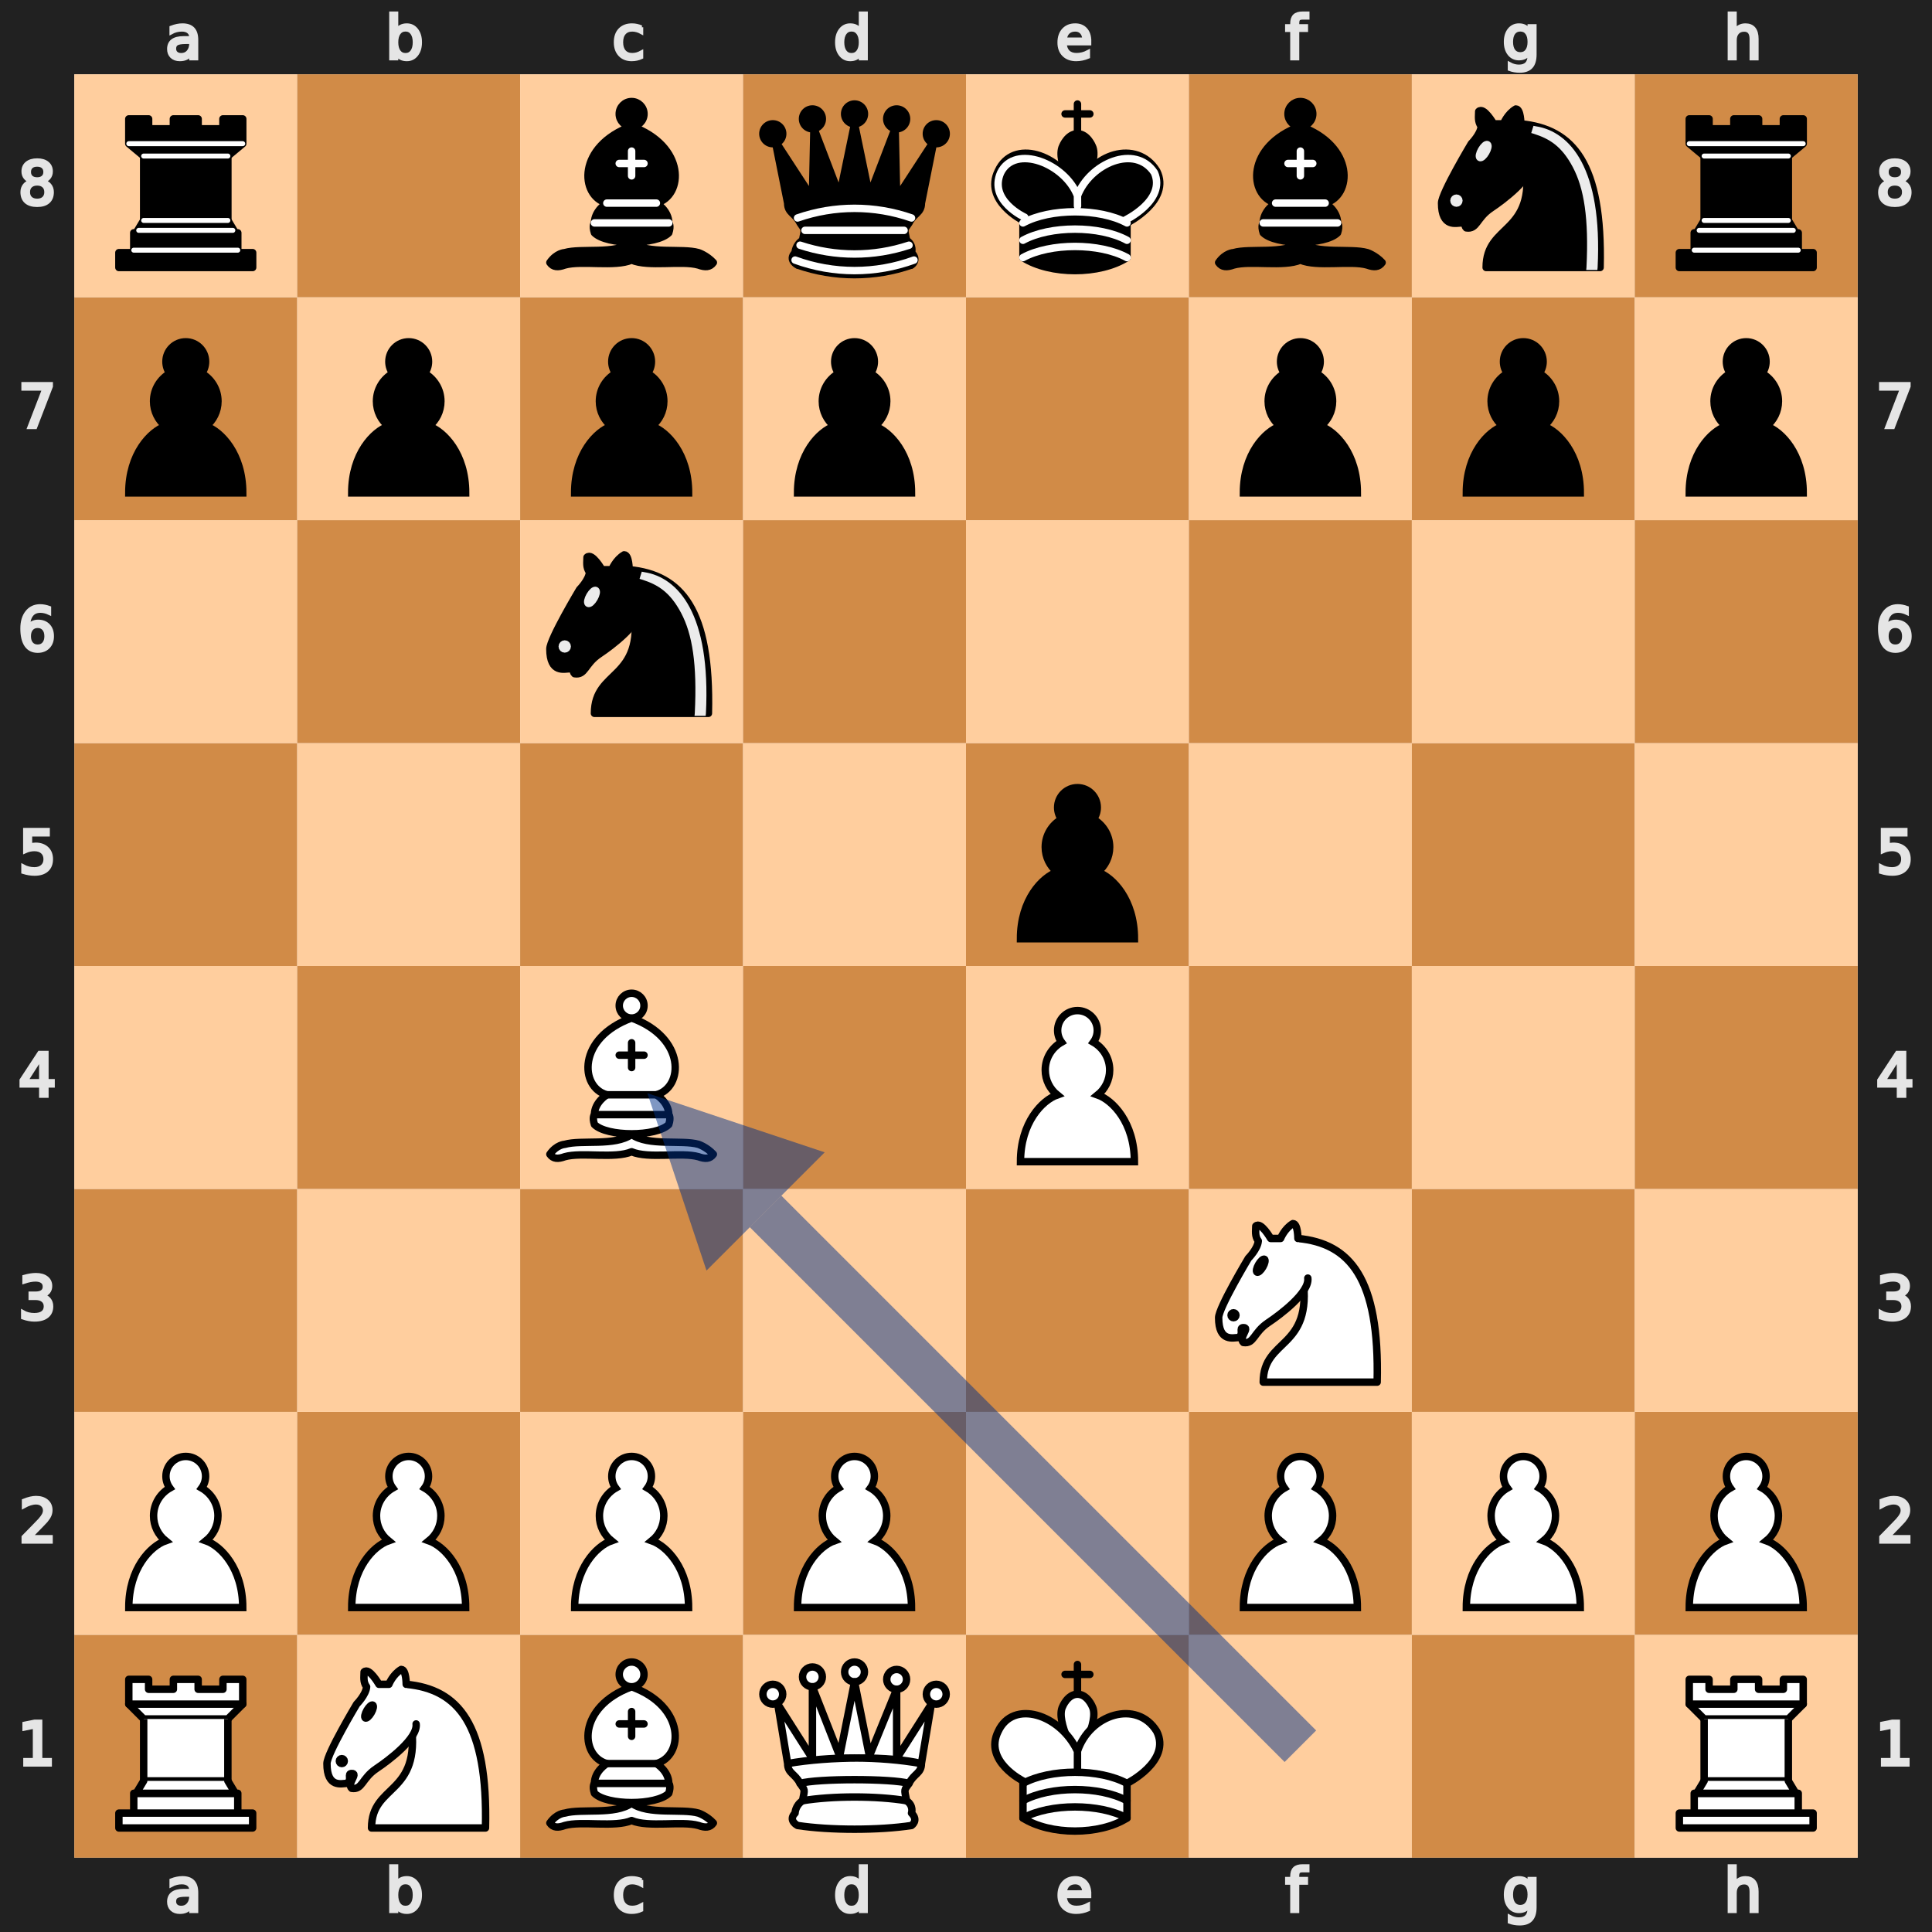
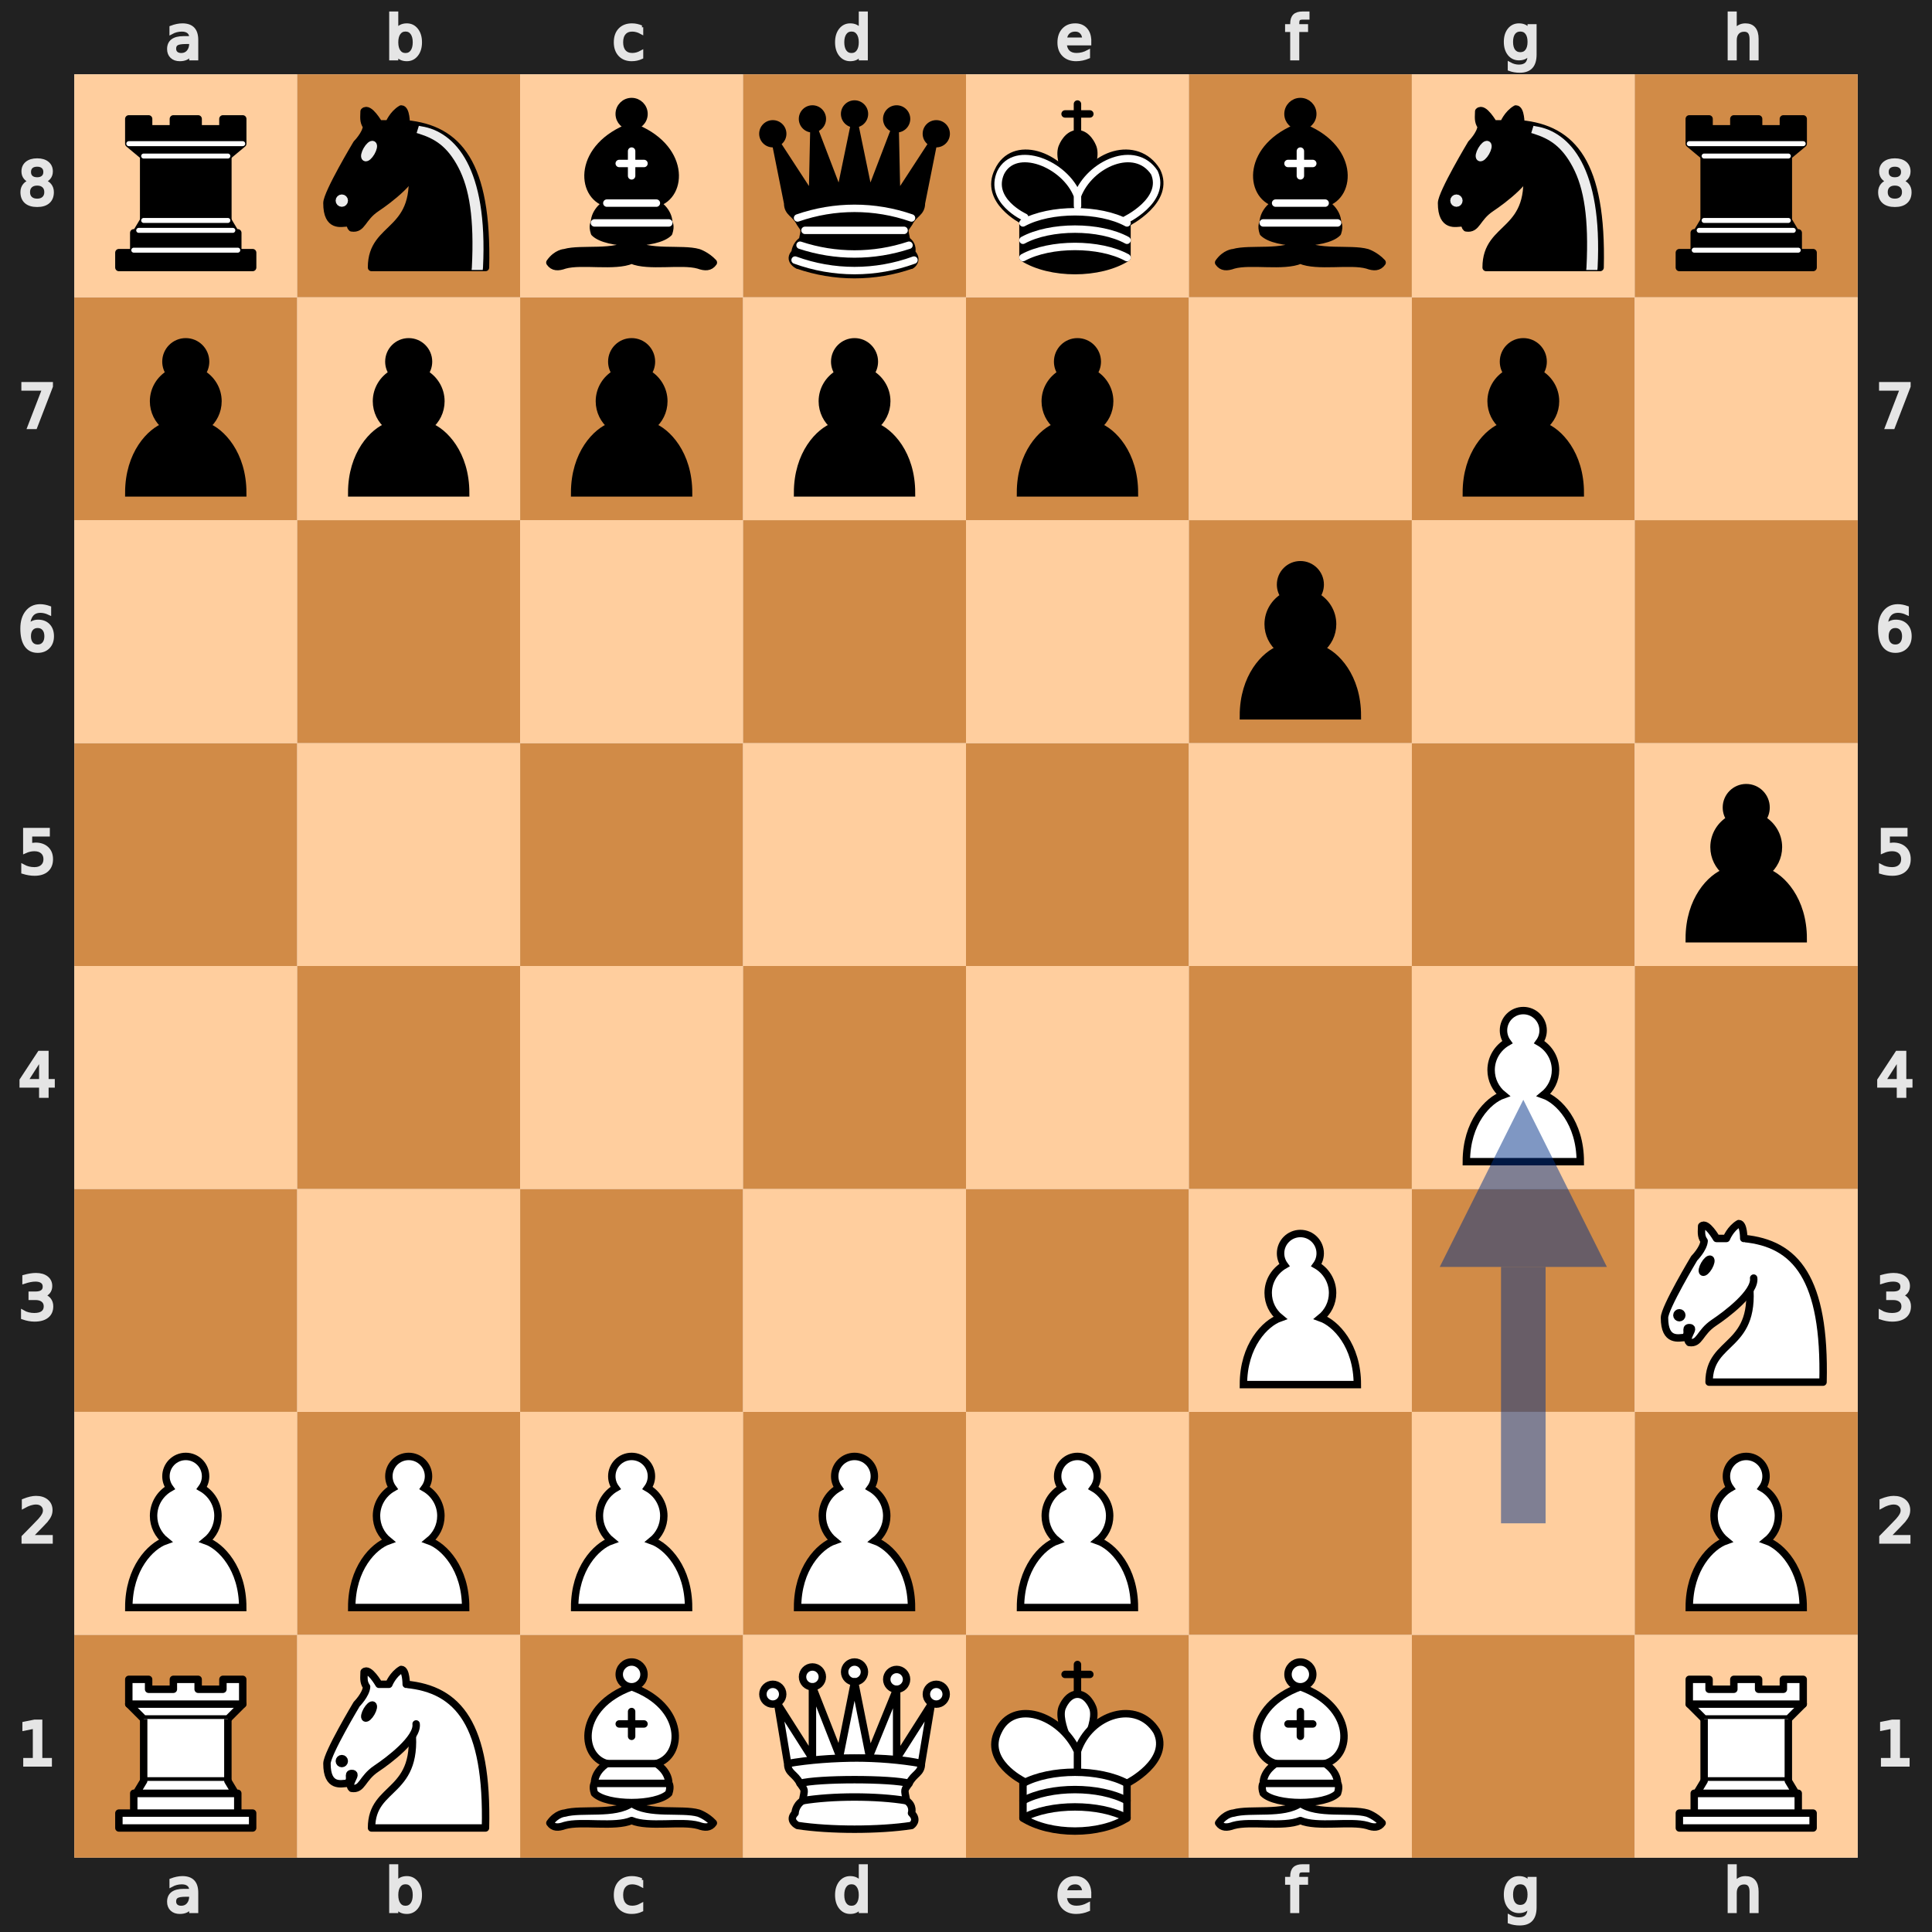
<svg xmlns="http://www.w3.org/2000/svg" xmlns:xlink="http://www.w3.org/1999/xlink" viewBox="0 0 390 390" width="400" height="400">
  <defs>
    <g id="white-pawn" class="white pawn">
      <path d="M22.5 9c-2.21 0-4 1.79-4 4 0 .89.29 1.71.78 2.38C17.33 16.5 16 18.59 16 21c0 2.03.94 3.84 2.41 5.03-3 1.06-7.41 5.55-7.41 13.47h23c0-7.92-4.41-12.41-7.41-13.47 1.47-1.19 2.41-3 2.41-5.03 0-2.41-1.33-4.5-3.28-5.62.49-.67.78-1.49.78-2.38 0-2.21-1.79-4-4-4z" fill="#fff" stroke="#000" stroke-width="1.5" stroke-linecap="round" />
    </g>
    <g id="white-knight" class="white knight" fill="none" fill-rule="evenodd" stroke="#000" stroke-width="1.5" stroke-linecap="round" stroke-linejoin="round">
      <path d="M 22,10 C 32.5,11 38.5,18 38,39 L 15,39 C 15,30 25,32.5 23,18" style="fill:#ffffff; stroke:#000000;" />
      <path d="M 24,18 C 24.38,20.91 18.45,25.37 16,27 C 13,29 13.18,31.34 11,31 C 9.958,30.06 12.41,27.96 11,28 C 10,28 11.19,29.23 10,30 C 9,30 5.997,31 6,26 C 6,24 12,14 12,14 C 12,14 13.89,12.1 14,10.5 C 13.27,9.506 13.5,8.5 13.5,7.5 C 14.5,6.5 16.5,10 16.5,10 L 18.5,10 C 18.5,10 19.28,8.008 21,7 C 22,7 22,10 22,10" style="fill:#ffffff; stroke:#000000;" />
      <path d="M 9.5 25.5 A 0.5 0.5 0 1 1 8.5,25.5 A 0.5 0.5 0 1 1 9.5 25.5 z" style="fill:#000000; stroke:#000000;" />
      <path d="M 15 15.5 A 0.5 1.5 0 1 1 14,15.5 A 0.5 1.5 0 1 1 15 15.5 z" transform="matrix(0.866,0.5,-0.5,0.866,9.693,-5.173)" style="fill:#000000; stroke:#000000;" />
    </g>
    <g id="white-bishop" class="white bishop" fill="none" fill-rule="evenodd" stroke="#000" stroke-width="1.5" stroke-linecap="round" stroke-linejoin="round">
      <g fill="#fff" stroke-linecap="butt">
        <path d="M9 36c3.39-.97 10.11.43 13.5-2 3.39 2.43 10.11 1.03 13.5 2 0 0 1.65.54 3 2-.68.97-1.65.99-3 .5-3.39-.97-10.11.46-13.5-1-3.39 1.46-10.11.03-13.5 1-1.354.49-2.323.47-3-.5 1.354-1.94 3-2 3-2zM15 32c2.5 2.5 12.5 2.5 15 0 .5-1.5 0-2 0-2 0-2.5-2.5-4-2.5-4 5.5-1.5 6-11.5-5-15.5-11 4-10.5 14-5 15.5 0 0-2.5 1.5-2.5 4 0 0-.5.5 0 2zM25 8a2.5 2.5 0 1 1-5 0 2.5 2.5 0 1 1 5 0z" />
      </g>
      <path d="M17.5 26h10M15 30h15m-7.5-14.5v5M20 18h5" stroke-linejoin="miter" />
    </g>
    <g id="white-rook" class="white rook" fill="#fff" fill-rule="evenodd" stroke="#000" stroke-width="1.5" stroke-linecap="round" stroke-linejoin="round">
      <path d="M9 39h27v-3H9v3zM12 36v-4h21v4H12zM11 14V9h4v2h5V9h5v2h5V9h4v5" stroke-linecap="butt" />
      <path d="M34 14l-3 3H14l-3-3" />
      <path d="M31 17v12.5H14V17" stroke-linecap="butt" stroke-linejoin="miter" />
      <path d="M31 29.5l1.5 2.5h-20l1.5-2.5" />
      <path d="M11 14h23" fill="none" stroke-linejoin="miter" />
    </g>
    <g id="white-queen" class="white queen" fill="#fff" fill-rule="evenodd" stroke="#000" stroke-width="1.5" stroke-linecap="round" stroke-linejoin="round">
      <path d="M8 12a2 2 0 1 1-4 0 2 2 0 1 1 4 0zM24.5 7.5a2 2 0 1 1-4 0 2 2 0 1 1 4 0zM41 12a2 2 0 1 1-4 0 2 2 0 1 1 4 0zM16 8.5a2 2 0 1 1-4 0 2 2 0 1 1 4 0zM33 9a2 2 0 1 1-4 0 2 2 0 1 1 4 0z" />
      <path d="M9 26c8.5-1.5 21-1.5 27 0l2-12-7 11V11l-5.5 13.5-3-15-3 15-5.5-14V25L7 14l2 12zM9 26c0 2 1.5 2 2.5 4 1 1.5 1 1 .5 3.5-1.5 1-1.5 2.5-1.5 2.5-1.5 1.5.5 2.5.5 2.5 6.5 1 16.5 1 23 0 0 0 1.5-1 0-2.5 0 0 .5-1.5-1-2.5-.5-2.5-.5-2 .5-3.5 1-2 2.5-2 2.5-4-8.5-1.5-18.5-1.5-27 0z" stroke-linecap="butt" />
      <path d="M11.5 30c3.5-1 18.5-1 22 0M12 33.5c6-1 15-1 21 0" fill="none" />
    </g>
    <g id="white-king" class="white king" fill="none" fill-rule="evenodd" stroke="#000" stroke-width="1.5" stroke-linecap="round" stroke-linejoin="round">
      <path d="M22.5 11.63V6M20 8h5" stroke-linejoin="miter" />
      <path d="M22.5 25s4.5-7.5 3-10.5c0 0-1-2.5-3-2.5s-3 2.5-3 2.5c-1.5 3 3 10.5 3 10.5" fill="#fff" stroke-linecap="butt" stroke-linejoin="miter" />
      <path d="M11.5 37c5.5 3.5 15.5 3.5 21 0v-7s9-4.5 6-10.5c-4-6.5-13.5-3.5-16 4V27v-3.5c-3.5-7.5-13-10.5-16-4-3 6 5 10 5 10V37z" fill="#fff" />
      <path d="M11.5 30c5.5-3 15.5-3 21 0m-21 3.5c5.5-3 15.5-3 21 0m-21 3.5c5.5-3 15.5-3 21 0" />
    </g>
    <g id="black-pawn" class="black pawn">
      <path d="M22.5 9c-2.21 0-4 1.79-4 4 0 .89.29 1.71.78 2.38C17.33 16.5 16 18.59 16 21c0 2.03.94 3.84 2.41 5.03-3 1.06-7.41 5.55-7.41 13.47h23c0-7.92-4.41-12.41-7.41-13.47 1.47-1.19 2.41-3 2.41-5.03 0-2.41-1.33-4.5-3.28-5.62.49-.67.78-1.49.78-2.38 0-2.21-1.79-4-4-4z" fill="#000" stroke="#000" stroke-width="1.5" stroke-linecap="round" />
    </g>
    <g id="black-knight" class="black knight" fill="none" fill-rule="evenodd" stroke="#000" stroke-width="1.5" stroke-linecap="round" stroke-linejoin="round">
      <path d="M 22,10 C 32.5,11 38.5,18 38,39 L 15,39 C 15,30 25,32.5 23,18" style="fill:#000000; stroke:#000000;" />
      <path d="M 24,18 C 24.38,20.91 18.45,25.37 16,27 C 13,29 13.18,31.34 11,31 C 9.958,30.06 12.41,27.96 11,28 C 10,28 11.19,29.23 10,30 C 9,30 5.997,31 6,26 C 6,24 12,14 12,14 C 12,14 13.89,12.1 14,10.5 C 13.27,9.506 13.5,8.5 13.5,7.5 C 14.5,6.5 16.5,10 16.5,10 L 18.5,10 C 18.5,10 19.28,8.008 21,7 C 22,7 22,10 22,10" style="fill:#000000; stroke:#000000;" />
      <path d="M 9.5 25.5 A 0.5 0.5 0 1 1 8.5,25.5 A 0.5 0.5 0 1 1 9.5 25.5 z" style="fill:#ececec; stroke:#ececec;" />
      <path d="M 15 15.5 A 0.5 1.5 0 1 1 14,15.5 A 0.5 1.5 0 1 1 15 15.5 z" transform="matrix(0.866,0.5,-0.5,0.866,9.693,-5.173)" style="fill:#ececec; stroke:#ececec;" />
      <path d="M 24.55,10.4 L 24.1,11.85 L 24.6,12 C 27.75,13 30.25,14.49 32.5,18.75 C 34.75,23.01 35.75,29.06 35.25,39 L 35.2,39.5 L 37.45,39.5 L 37.5,39 C 38,28.94 36.62,22.15 34.25,17.66 C 31.88,13.17 28.46,11.02 25.06,10.5 L 24.55,10.4 z " style="fill:#ececec; stroke:none;" />
    </g>
    <g id="black-bishop" class="black bishop" fill="none" fill-rule="evenodd" stroke="#000" stroke-width="1.5" stroke-linecap="round" stroke-linejoin="round">
      <path d="M9 36c3.39-.97 10.11.43 13.5-2 3.39 2.43 10.11 1.03 13.5 2 0 0 1.65.54 3 2-.68.97-1.65.99-3 .5-3.39-.97-10.11.46-13.5-1-3.39 1.46-10.11.03-13.5 1-1.354.49-2.323.47-3-.5 1.354-1.94 3-2 3-2zm6-4c2.5 2.5 12.5 2.5 15 0 .5-1.5 0-2 0-2 0-2.5-2.5-4-2.5-4 5.5-1.5 6-11.5-5-15.5-11 4-10.5 14-5 15.5 0 0-2.5 1.5-2.5 4 0 0-.5.5 0 2zM25 8a2.5 2.5 0 1 1-5 0 2.5 2.5 0 1 1 5 0z" fill="#000" stroke-linecap="butt" />
      <path d="M17.5 26h10M15 30h15m-7.5-14.5v5M20 18h5" stroke="#fff" stroke-linejoin="miter" />
    </g>
    <g id="black-rook" class="black rook" fill="#000" fill-rule="evenodd" stroke="#000" stroke-width="1.5" stroke-linecap="round" stroke-linejoin="round">
      <path d="M9 39h27v-3H9v3zM12.5 32l1.5-2.5h17l1.5 2.5h-20zM12 36v-4h21v4H12z" stroke-linecap="butt" />
      <path d="M14 29.5v-13h17v13H14z" stroke-linecap="butt" stroke-linejoin="miter" />
      <path d="M14 16.5L11 14h23l-3 2.5H14zM11 14V9h4v2h5V9h5v2h5V9h4v5H11z" stroke-linecap="butt" />
      <path d="M12 35.5h21M13 31.5h19M14 29.5h17M14 16.5h17M11 14h23" fill="none" stroke="#fff" stroke-width="1" stroke-linejoin="miter" />
    </g>
    <g id="black-queen" class="black queen" fill="#000" fill-rule="evenodd" stroke="#000" stroke-width="1.5" stroke-linecap="round" stroke-linejoin="round">
      <g fill="#000" stroke="none">
        <circle cx="6" cy="12" r="2.75" />
        <circle cx="14" cy="9" r="2.75" />
        <circle cx="22.5" cy="8" r="2.75" />
        <circle cx="31" cy="9" r="2.75" />
        <circle cx="39" cy="12" r="2.75" />
      </g>
      <path d="M9 26c8.5-1.5 21-1.5 27 0l2.5-12.5L31 25l-.3-14.1-5.2 13.6-3-14.5-3 14.5-5.2-13.6L14 25 6.5 13.5 9 26zM9 26c0 2 1.5 2 2.5 4 1 1.5 1 1 .5 3.5-1.5 1-1.5 2.5-1.5 2.5-1.5 1.5.5 2.5.5 2.5 6.5 1 16.5 1 23 0 0 0 1.5-1 0-2.5 0 0 .5-1.5-1-2.5-.5-2.5-.5-2 .5-3.5 1-2 2.5-2 2.5-4-8.5-1.5-18.5-1.5-27 0z" stroke-linecap="butt" />
      <path d="M11 38.5a35 35 1 0 0 23 0" fill="none" stroke-linecap="butt" />
      <path d="M11 29a35 35 1 0 1 23 0M12.5 31.5h20M11.5 34.5a35 35 1 0 0 22 0M10.5 37.5a35 35 1 0 0 24 0" fill="none" stroke="#fff" />
    </g>
    <g id="black-king" class="black king" fill="none" fill-rule="evenodd" stroke="#000" stroke-width="1.5" stroke-linecap="round" stroke-linejoin="round">
      <path d="M22.5 11.63V6" stroke-linejoin="miter" />
      <path d="M22.5 25s4.5-7.5 3-10.5c0 0-1-2.5-3-2.5s-3 2.5-3 2.5c-1.5 3 3 10.5 3 10.5" fill="#000" stroke-linecap="butt" stroke-linejoin="miter" />
      <path d="M11.5 37c5.5 3.5 15.5 3.5 21 0v-7s9-4.5 6-10.5c-4-6.5-13.5-3.5-16 4V27v-3.5c-3.5-7.5-13-10.5-16-4-3 6 5 10 5 10V37z" fill="#000" />
      <path d="M20 8h5" stroke-linejoin="miter" />
      <path d="M32 29.5s8.5-4 6.03-9.65C34.15 14 25 18 22.5 24.5l.01 2.1-.01-2.1C20 18 9.906 14 6.997 19.85c-2.497 5.65 4.853 9 4.853 9M11.5 30c5.5-3 15.5-3 21 0m-21 3.5c5.5-3 15.5-3 21 0m-21 3.5c5.5-3 15.5-3 21 0" stroke="#fff" />
    </g>
  </defs>
  <rect x="7.5" y="7.5" width="375" height="375" fill="none" stroke="#212121" stroke-width="15" />
  <g transform="translate(20, 1) scale(0.75, 0.75)" fill="#e5e5e5" stroke="#e5e5e5">
    <path d="M23.328 10.016q-1.742 0-2.414.398-.672.398-.672 1.36 0 .765.5 1.218.508.445 1.375.445 1.196 0 1.914-.843.727-.852.727-2.258v-.32zm2.867-.594v4.992h-1.437v-1.328q-.492.797-1.227 1.18-.734.375-1.797.375-1.343 0-2.14-.75-.79-.758-.79-2.024 0-1.476.985-2.226.992-.75 2.953-.75h2.016V8.75q0-.992-.656-1.531-.649-.547-1.829-.547-.75 0-1.46.18-.711.18-1.368.539V6.062q.79-.304 1.532-.453.742-.156 1.445-.156 1.898 0 2.836.984.937.985.937 2.985z" />
  </g>
  <g transform="translate(20, 375) scale(0.75, 0.75)" fill="#e5e5e5" stroke="#e5e5e5">
    <path d="M23.328 10.016q-1.742 0-2.414.398-.672.398-.672 1.36 0 .765.5 1.218.508.445 1.375.445 1.196 0 1.914-.843.727-.852.727-2.258v-.32zm2.867-.594v4.992h-1.437v-1.328q-.492.797-1.227 1.18-.734.375-1.797.375-1.343 0-2.14-.75-.79-.758-.79-2.024 0-1.476.985-2.226.992-.75 2.953-.75h2.016V8.75q0-.992-.656-1.531-.649-.547-1.829-.547-.75 0-1.46.18-.711.18-1.368.539V6.062q.79-.304 1.532-.453.742-.156 1.445-.156 1.898 0 2.836.984.937.985.937 2.985z" />
  </g>
  <g transform="translate(65, 1) scale(0.75, 0.75)" fill="#e5e5e5" stroke="#e5e5e5">
    <path d="M24.922 10.047q0-1.586-.656-2.485-.649-.906-1.79-.906-1.14 0-1.796.906-.649.899-.649 2.485 0 1.586.649 2.492.656.898 1.797.898 1.14 0 1.789-.898.656-.906.656-2.492zm-4.89-3.055q.452-.781 1.14-1.156.695-.383 1.656-.383 1.594 0 2.586 1.266 1 1.265 1 3.328 0 2.062-1 3.328-.992 1.266-2.586 1.266-.96 0-1.656-.375-.688-.383-1.14-1.164v1.312h-1.446V2.258h1.445z" />
  </g>
  <g transform="translate(65, 375) scale(0.75, 0.75)" fill="#e5e5e5" stroke="#e5e5e5">
    <path d="M24.922 10.047q0-1.586-.656-2.485-.649-.906-1.79-.906-1.14 0-1.796.906-.649.899-.649 2.485 0 1.586.649 2.492.656.898 1.797.898 1.14 0 1.789-.898.656-.906.656-2.492zm-4.89-3.055q.452-.781 1.14-1.156.695-.383 1.656-.383 1.594 0 2.586 1.266 1 1.265 1 3.328 0 2.062-1 3.328-.992 1.266-2.586 1.266-.96 0-1.656-.375-.688-.383-1.14-1.164v1.312h-1.446V2.258h1.445z" />
  </g>
  <g transform="translate(110, 1) scale(0.75, 0.75)" fill="#e5e5e5" stroke="#e5e5e5">
    <path d="M25.96 6v1.344q-.608-.336-1.226-.5-.609-.172-1.234-.172-1.398 0-2.172.89-.773.883-.773 2.485 0 1.601.773 2.492.774.883 2.172.883.625 0 1.234-.164.618-.172 1.227-.508v1.328q-.602.281-1.25.422-.64.14-1.367.14-1.977 0-3.14-1.242-1.165-1.242-1.165-3.351 0-2.14 1.172-3.367 1.18-1.227 3.227-1.227.664 0 1.296.14.633.134 1.227.407z" />
  </g>
  <g transform="translate(110, 375) scale(0.75, 0.75)" fill="#e5e5e5" stroke="#e5e5e5">
    <path d="M25.96 6v1.344q-.608-.336-1.226-.5-.609-.172-1.234-.172-1.398 0-2.172.89-.773.883-.773 2.485 0 1.601.773 2.492.774.883 2.172.883.625 0 1.234-.164.618-.172 1.227-.508v1.328q-.602.281-1.25.422-.64.14-1.367.14-1.977 0-3.14-1.242-1.165-1.242-1.165-3.351 0-2.14 1.172-3.367 1.18-1.227 3.227-1.227.664 0 1.296.14.633.134 1.227.407z" />
  </g>
  <g transform="translate(155, 1) scale(0.75, 0.75)" fill="#e5e5e5" stroke="#e5e5e5">
    <path d="M24.973 6.992V2.258h1.437v12.156h-1.437v-1.312q-.453.78-1.149 1.164-.687.375-1.656.375-1.586 0-2.586-1.266-.992-1.266-.992-3.328 0-2.063.992-3.328 1-1.266 2.586-1.266.969 0 1.656.383.696.375 1.149 1.156zm-4.899 3.055q0 1.586.649 2.492.656.898 1.797.898 1.14 0 1.796-.898.657-.906.657-2.492 0-1.586-.657-2.485-.656-.906-1.796-.906-1.141 0-1.797.906-.649.899-.649 2.485z" />
  </g>
  <g transform="translate(155, 375) scale(0.75, 0.75)" fill="#e5e5e5" stroke="#e5e5e5">
    <path d="M24.973 6.992V2.258h1.437v12.156h-1.437v-1.312q-.453.78-1.149 1.164-.687.375-1.656.375-1.586 0-2.586-1.266-.992-1.266-.992-3.328 0-2.063.992-3.328 1-1.266 2.586-1.266.969 0 1.656.383.696.375 1.149 1.156zm-4.899 3.055q0 1.586.649 2.492.656.898 1.797.898 1.14 0 1.796-.898.657-.906.657-2.492 0-1.586-.657-2.485-.656-.906-1.796-.906-1.141 0-1.797.906-.649.899-.649 2.485z" />
  </g>
  <g transform="translate(200, 1) scale(0.75, 0.75)" fill="#e5e5e5" stroke="#e5e5e5">
    <path d="M26.555 9.68v.703h-6.61q.094 1.484.89 2.265.806.774 2.235.774.828 0 1.602-.203.781-.203 1.547-.61v1.36q-.774.328-1.586.5-.813.172-1.649.172-2.093 0-3.32-1.22-1.219-1.218-1.219-3.296 0-2.148 1.157-3.406 1.164-1.266 3.132-1.266 1.766 0 2.79 1.14 1.03 1.134 1.03 3.087zm-1.438-.422q-.015-1.18-.664-1.883-.64-.703-1.703-.703-1.203 0-1.93.68-.718.68-.828 1.914z" />
  </g>
  <g transform="translate(200, 375) scale(0.75, 0.75)" fill="#e5e5e5" stroke="#e5e5e5">
    <path d="M26.555 9.68v.703h-6.61q.094 1.484.89 2.265.806.774 2.235.774.828 0 1.602-.203.781-.203 1.547-.61v1.36q-.774.328-1.586.5-.813.172-1.649.172-2.093 0-3.32-1.22-1.219-1.218-1.219-3.296 0-2.148 1.157-3.406 1.164-1.266 3.132-1.266 1.766 0 2.79 1.14 1.03 1.134 1.03 3.087zm-1.438-.422q-.015-1.18-.664-1.883-.64-.703-1.703-.703-1.203 0-1.93.68-.718.68-.828 1.914z" />
  </g>
  <g transform="translate(245, 1) scale(0.75, 0.75)" fill="#e5e5e5" stroke="#e5e5e5">
    <path d="M25.285 2.258v1.195H23.91q-.773 0-1.078.313-.297.312-.297 1.125v.773h2.367v1.117h-2.367v7.633H21.09V6.781h-1.375V5.664h1.375v-.61q0-1.46.68-2.124.68-.672 2.156-.672z" />
  </g>
  <g transform="translate(245, 375) scale(0.75, 0.75)" fill="#e5e5e5" stroke="#e5e5e5">
    <path d="M25.285 2.258v1.195H23.91q-.773 0-1.078.313-.297.312-.297 1.125v.773h2.367v1.117h-2.367v7.633H21.09V6.781h-1.375V5.664h1.375v-.61q0-1.46.68-2.124.68-.672 2.156-.672z" />
  </g>
  <g transform="translate(290, 1) scale(0.75, 0.75)" fill="#e5e5e5" stroke="#e5e5e5">
    <path d="M24.973 9.937q0-1.562-.649-2.421-.64-.86-1.804-.86-1.157 0-1.805.86-.64.859-.64 2.421 0 1.555.64 2.415.648.859 1.805.859 1.164 0 1.804-.86.649-.859.649-2.414zm1.437 3.391q0 2.234-.992 3.32-.992 1.094-3.04 1.094-.757 0-1.429-.117-.672-.11-1.304-.344v-1.398q.632.344 1.25.508.617.164 1.257.164 1.414 0 2.118-.743.703-.734.703-2.226v-.711q-.446.773-1.141 1.156-.695.383-1.664.383-1.61 0-2.594-1.227-.984-1.226-.984-3.25 0-2.03.984-3.257.985-1.227 2.594-1.227.969 0 1.664.383t1.14 1.156V5.664h1.438z" />
  </g>
  <g transform="translate(290, 375) scale(0.75, 0.75)" fill="#e5e5e5" stroke="#e5e5e5">
    <path d="M24.973 9.937q0-1.562-.649-2.421-.64-.86-1.804-.86-1.157 0-1.805.86-.64.859-.64 2.421 0 1.555.64 2.415.648.859 1.805.859 1.164 0 1.804-.86.649-.859.649-2.414zm1.437 3.391q0 2.234-.992 3.32-.992 1.094-3.04 1.094-.757 0-1.429-.117-.672-.11-1.304-.344v-1.398q.632.344 1.25.508.617.164 1.257.164 1.414 0 2.118-.743.703-.734.703-2.226v-.711q-.446.773-1.141 1.156-.695.383-1.664.383-1.61 0-2.594-1.227-.984-1.226-.984-3.25 0-2.03.984-3.257.985-1.227 2.594-1.227.969 0 1.664.383t1.14 1.156V5.664h1.438z" />
  </g>
  <g transform="translate(335, 1) scale(0.75, 0.75)" fill="#e5e5e5" stroke="#e5e5e5">
    <path d="M26.164 9.133v5.281h-1.437V9.18q0-1.243-.485-1.86-.484-.617-1.453-.617-1.164 0-1.836.742-.672.742-.672 2.024v4.945h-1.445V2.258h1.445v4.765q.516-.789 1.211-1.18.703-.39 1.617-.39 1.508 0 2.282.938.773.93.773 2.742z" />
  </g>
  <g transform="translate(335, 375) scale(0.75, 0.75)" fill="#e5e5e5" stroke="#e5e5e5">
    <path d="M26.164 9.133v5.281h-1.437V9.18q0-1.243-.485-1.86-.484-.617-1.453-.617-1.164 0-1.836.742-.672.742-.672 2.024v4.945h-1.445V2.258h1.445v4.765q.516-.789 1.211-1.18.703-.39 1.617-.39 1.508 0 2.282.938.773.93.773 2.742z" />
  </g>
  <g transform="translate(0, 335) scale(0.75, 0.75)" fill="#e5e5e5" stroke="#e5e5e5">
    <path d="M6.754 26.996h2.578v-8.898l-2.805.562v-1.437l2.79-.563h1.578v10.336h2.578v1.328h-6.72z" />
  </g>
  <g transform="translate(375, 335) scale(0.75, 0.75)" fill="#e5e5e5" stroke="#e5e5e5">
    <path d="M6.754 26.996h2.578v-8.898l-2.805.562v-1.437l2.79-.563h1.578v10.336h2.578v1.328h-6.72z" />
  </g>
  <g transform="translate(0, 290) scale(0.75, 0.75)" fill="#e5e5e5" stroke="#e5e5e5">
    <path d="M8.195 26.996h5.508v1.328H6.297v-1.328q.898-.93 2.445-2.492 1.555-1.57 1.953-2.024.758-.851 1.055-1.437.305-.594.305-1.164 0-.93-.657-1.516-.648-.586-1.695-.586-.742 0-1.57.258-.82.258-1.758.781v-1.593q.953-.383 1.781-.578.828-.196 1.516-.196 1.812 0 2.89.906 1.079.907 1.079 2.422 0 .72-.274 1.368-.265.64-.976 1.515-.196.227-1.243 1.313-1.046 1.078-2.953 3.023z" />
  </g>
  <g transform="translate(375, 290) scale(0.75, 0.75)" fill="#e5e5e5" stroke="#e5e5e5">
    <path d="M8.195 26.996h5.508v1.328H6.297v-1.328q.898-.93 2.445-2.492 1.555-1.57 1.953-2.024.758-.851 1.055-1.437.305-.594.305-1.164 0-.93-.657-1.516-.648-.586-1.695-.586-.742 0-1.57.258-.82.258-1.758.781v-1.593q.953-.383 1.781-.578.828-.196 1.516-.196 1.812 0 2.89.906 1.079.907 1.079 2.422 0 .72-.274 1.368-.265.64-.976 1.515-.196.227-1.243 1.313-1.046 1.078-2.953 3.023z" />
  </g>
  <g transform="translate(0, 245) scale(0.75, 0.75)" fill="#e5e5e5" stroke="#e5e5e5">
    <path d="M11.434 22.035q1.132.242 1.765 1.008.64.766.64 1.89 0 1.727-1.187 2.672-1.187.946-3.375.946-.734 0-1.515-.149-.774-.14-1.602-.43V26.45q.656.383 1.438.578.78.196 1.632.196 1.485 0 2.258-.586.782-.586.782-1.703 0-1.032-.727-1.61-.719-.586-2.008-.586h-1.36v-1.297h1.423q1.164 0 1.78-.46.618-.47.618-1.344 0-.899-.64-1.375-.633-.485-1.82-.485-.65 0-1.391.141-.743.14-1.633.437V16.95q.898-.25 1.68-.375.788-.125 1.484-.125 1.797 0 2.844.82 1.046.813 1.046 2.204 0 .968-.554 1.64-.555.664-1.578.922z" />
  </g>
  <g transform="translate(375, 245) scale(0.75, 0.75)" fill="#e5e5e5" stroke="#e5e5e5">
    <path d="M11.434 22.035q1.132.242 1.765 1.008.64.766.64 1.89 0 1.727-1.187 2.672-1.187.946-3.375.946-.734 0-1.515-.149-.774-.14-1.602-.43V26.45q.656.383 1.438.578.78.196 1.632.196 1.485 0 2.258-.586.782-.586.782-1.703 0-1.032-.727-1.61-.719-.586-2.008-.586h-1.36v-1.297h1.423q1.164 0 1.78-.46.618-.47.618-1.344 0-.899-.64-1.375-.633-.485-1.82-.485-.65 0-1.391.141-.743.14-1.633.437V16.95q.898-.25 1.68-.375.788-.125 1.484-.125 1.797 0 2.844.82 1.046.813 1.046 2.204 0 .968-.554 1.64-.555.664-1.578.922z" />
  </g>
  <g transform="translate(0, 200) scale(0.75, 0.75)" fill="#e5e5e5" stroke="#e5e5e5">
    <path d="M11.016 18.035L7.03 24.262h3.985zm-.414-1.375h1.984v7.602h1.664v1.312h-1.664v2.75h-1.57v-2.75H5.75v-1.523z" />
  </g>
  <g transform="translate(375, 200) scale(0.75, 0.75)" fill="#e5e5e5" stroke="#e5e5e5">
    <path d="M11.016 18.035L7.03 24.262h3.985zm-.414-1.375h1.984v7.602h1.664v1.312h-1.664v2.75h-1.57v-2.75H5.75v-1.523z" />
  </g>
  <g transform="translate(0, 155) scale(0.75, 0.75)" fill="#e5e5e5" stroke="#e5e5e5">
    <path d="M6.719 16.66h6.195v1.328h-4.75v2.86q.344-.118.688-.172.343-.063.687-.063 1.953 0 3.094 1.07 1.14 1.07 1.14 2.899 0 1.883-1.171 2.93-1.172 1.039-3.305 1.039-.735 0-1.5-.125-.758-.125-1.57-.375v-1.586q.703.383 1.453.57.75.188 1.586.188 1.351 0 2.14-.711.79-.711.79-1.93 0-1.219-.79-1.93-.789-.71-2.14-.71-.633 0-1.266.14-.625.14-1.281.438z" />
  </g>
  <g transform="translate(375, 155) scale(0.75, 0.75)" fill="#e5e5e5" stroke="#e5e5e5">
    <path d="M6.719 16.66h6.195v1.328h-4.75v2.86q.344-.118.688-.172.343-.063.687-.063 1.953 0 3.094 1.07 1.14 1.07 1.14 2.899 0 1.883-1.171 2.93-1.172 1.039-3.305 1.039-.735 0-1.5-.125-.758-.125-1.57-.375v-1.586q.703.383 1.453.57.75.188 1.586.188 1.351 0 2.14-.711.79-.711.79-1.93 0-1.219-.79-1.93-.789-.71-2.14-.71-.633 0-1.266.14-.625.14-1.281.438z" />
  </g>
  <g transform="translate(0, 110) scale(0.75, 0.75)" fill="#e5e5e5" stroke="#e5e5e5">
    <path d="M10.137 21.863q-1.063 0-1.688.727-.617.726-.617 1.992 0 1.258.617 1.992.625.727 1.688.727 1.062 0 1.68-.727.624-.734.624-1.992 0-1.266-.625-1.992-.617-.727-1.68-.727zm3.133-4.945v1.437q-.594-.28-1.204-.43-.601-.148-1.195-.148-1.562 0-2.39 1.055-.82 1.055-.938 3.188.46-.68 1.156-1.04.696-.367 1.531-.367 1.758 0 2.774 1.07 1.023 1.063 1.023 2.899 0 1.797-1.062 2.883-1.063 1.086-2.828 1.086-2.024 0-3.094-1.547-1.07-1.555-1.07-4.5 0-2.766 1.312-4.406 1.313-1.649 3.524-1.649.593 0 1.195.117.61.118 1.266.352z" />
  </g>
  <g transform="translate(375, 110) scale(0.75, 0.75)" fill="#e5e5e5" stroke="#e5e5e5">
    <path d="M10.137 21.863q-1.063 0-1.688.727-.617.726-.617 1.992 0 1.258.617 1.992.625.727 1.688.727 1.062 0 1.68-.727.624-.734.624-1.992 0-1.266-.625-1.992-.617-.727-1.68-.727zm3.133-4.945v1.437q-.594-.28-1.204-.43-.601-.148-1.195-.148-1.562 0-2.39 1.055-.82 1.055-.938 3.188.46-.68 1.156-1.04.696-.367 1.531-.367 1.758 0 2.774 1.07 1.023 1.063 1.023 2.899 0 1.797-1.062 2.883-1.063 1.086-2.828 1.086-2.024 0-3.094-1.547-1.07-1.555-1.07-4.5 0-2.766 1.312-4.406 1.313-1.649 3.524-1.649.593 0 1.195.117.61.118 1.266.352z" />
  </g>
  <g transform="translate(0, 65) scale(0.75, 0.75)" fill="#e5e5e5" stroke="#e5e5e5">
    <path d="M6.25 16.66h7.5v.672L9.516 28.324H7.867l3.985-10.336H6.25z" />
  </g>
  <g transform="translate(375, 65) scale(0.75, 0.75)" fill="#e5e5e5" stroke="#e5e5e5">
    <path d="M6.25 16.66h7.5v.672L9.516 28.324H7.867l3.985-10.336H6.25z" />
  </g>
  <g transform="translate(0, 20) scale(0.75, 0.75)" fill="#e5e5e5" stroke="#e5e5e5">
    <path d="M10 22.785q-1.125 0-1.773.602-.641.601-.641 1.656t.64 1.656q.649.602 1.774.602t1.773-.602q.649-.61.649-1.656 0-1.055-.649-1.656-.64-.602-1.773-.602zm-1.578-.672q-1.016-.25-1.586-.945-.563-.695-.563-1.695 0-1.399.993-2.211 1-.813 2.734-.813 1.742 0 2.734.813.993.812.993 2.21 0 1-.57 1.696-.563.695-1.571.945 1.14.266 1.773 1.04.641.773.641 1.89 0 1.695-1.04 2.602-1.03.906-2.96.906t-2.969-.906Q6 26.738 6 25.043q0-1.117.64-1.89.641-.774 1.782-1.04zm-.578-2.492q0 .906.562 1.414.57.508 1.594.508 1.016 0 1.586-.508.578-.508.578-1.414 0-.906-.578-1.414-.57-.508-1.586-.508-1.023 0-1.594.508-.562.508-.562 1.414z" />
  </g>
  <g transform="translate(375, 20) scale(0.75, 0.75)" fill="#e5e5e5" stroke="#e5e5e5">
    <path d="M10 22.785q-1.125 0-1.773.602-.641.601-.641 1.656t.64 1.656q.649.602 1.774.602t1.773-.602q.649-.61.649-1.656 0-1.055-.649-1.656-.64-.602-1.773-.602zm-1.578-.672q-1.016-.25-1.586-.945-.563-.695-.563-1.695 0-1.399.993-2.211 1-.813 2.734-.813 1.742 0 2.734.813.993.812.993 2.21 0 1-.57 1.696-.563.695-1.571.945 1.14.266 1.773 1.04.641.773.641 1.89 0 1.695-1.04 2.602-1.03.906-2.96.906t-2.969-.906Q6 26.738 6 25.043q0-1.117.64-1.89.641-.774 1.782-1.04zm-.578-2.492q0 .906.562 1.414.57.508 1.594.508 1.016 0 1.586-.508.578-.508.578-1.414 0-.906-.578-1.414-.57-.508-1.586-.508-1.023 0-1.594.508-.562.508-.562 1.414z" />
  </g>
  <rect x="15" y="330" width="45" height="45" class="square dark a1" stroke="none" fill="#d18b47" />
  <rect x="60" y="330" width="45" height="45" class="square light b1" stroke="none" fill="#ffce9e" />
  <rect x="105" y="330" width="45" height="45" class="square dark c1" stroke="none" fill="#d18b47" />
  <rect x="150" y="330" width="45" height="45" class="square light d1" stroke="none" fill="#ffce9e" />
  <rect x="195" y="330" width="45" height="45" class="square dark e1" stroke="none" fill="#d18b47" />
  <rect x="240" y="330" width="45" height="45" class="square light f1" stroke="none" fill="#ffce9e" />
  <rect x="285" y="330" width="45" height="45" class="square dark g1" stroke="none" fill="#d18b47" />
  <rect x="330" y="330" width="45" height="45" class="square light h1" stroke="none" fill="#ffce9e" />
  <rect x="15" y="285" width="45" height="45" class="square light a2" stroke="none" fill="#ffce9e" />
  <rect x="60" y="285" width="45" height="45" class="square dark b2" stroke="none" fill="#d18b47" />
  <rect x="105" y="285" width="45" height="45" class="square light c2" stroke="none" fill="#ffce9e" />
  <rect x="150" y="285" width="45" height="45" class="square dark d2" stroke="none" fill="#d18b47" />
  <rect x="195" y="285" width="45" height="45" class="square light e2" stroke="none" fill="#ffce9e" />
  <rect x="240" y="285" width="45" height="45" class="square dark f2" stroke="none" fill="#d18b47" />
  <rect x="285" y="285" width="45" height="45" class="square light g2" stroke="none" fill="#ffce9e" />
  <rect x="330" y="285" width="45" height="45" class="square dark h2" stroke="none" fill="#d18b47" />
  <rect x="15" y="240" width="45" height="45" class="square dark a3" stroke="none" fill="#d18b47" />
  <rect x="60" y="240" width="45" height="45" class="square light b3" stroke="none" fill="#ffce9e" />
  <rect x="105" y="240" width="45" height="45" class="square dark c3" stroke="none" fill="#d18b47" />
  <rect x="150" y="240" width="45" height="45" class="square light d3" stroke="none" fill="#ffce9e" />
  <rect x="195" y="240" width="45" height="45" class="square dark e3" stroke="none" fill="#d18b47" />
  <rect x="240" y="240" width="45" height="45" class="square light f3" stroke="none" fill="#ffce9e" />
  <rect x="285" y="240" width="45" height="45" class="square dark g3" stroke="none" fill="#d18b47" />
  <rect x="330" y="240" width="45" height="45" class="square light h3" stroke="none" fill="#ffce9e" />
  <rect x="15" y="195" width="45" height="45" class="square light a4" stroke="none" fill="#ffce9e" />
  <rect x="60" y="195" width="45" height="45" class="square dark b4" stroke="none" fill="#d18b47" />
  <rect x="105" y="195" width="45" height="45" class="square light c4" stroke="none" fill="#ffce9e" />
  <rect x="150" y="195" width="45" height="45" class="square dark d4" stroke="none" fill="#d18b47" />
  <rect x="195" y="195" width="45" height="45" class="square light e4" stroke="none" fill="#ffce9e" />
  <rect x="240" y="195" width="45" height="45" class="square dark f4" stroke="none" fill="#d18b47" />
  <rect x="285" y="195" width="45" height="45" class="square light g4" stroke="none" fill="#ffce9e" />
  <rect x="330" y="195" width="45" height="45" class="square dark h4" stroke="none" fill="#d18b47" />
  <rect x="15" y="150" width="45" height="45" class="square dark a5" stroke="none" fill="#d18b47" />
  <rect x="60" y="150" width="45" height="45" class="square light b5" stroke="none" fill="#ffce9e" />
  <rect x="105" y="150" width="45" height="45" class="square dark c5" stroke="none" fill="#d18b47" />
  <rect x="150" y="150" width="45" height="45" class="square light d5" stroke="none" fill="#ffce9e" />
  <rect x="195" y="150" width="45" height="45" class="square dark e5" stroke="none" fill="#d18b47" />
  <rect x="240" y="150" width="45" height="45" class="square light f5" stroke="none" fill="#ffce9e" />
  <rect x="285" y="150" width="45" height="45" class="square dark g5" stroke="none" fill="#d18b47" />
  <rect x="330" y="150" width="45" height="45" class="square light h5" stroke="none" fill="#ffce9e" />
  <rect x="15" y="105" width="45" height="45" class="square light a6" stroke="none" fill="#ffce9e" />
  <rect x="60" y="105" width="45" height="45" class="square dark b6" stroke="none" fill="#d18b47" />
  <rect x="105" y="105" width="45" height="45" class="square light c6" stroke="none" fill="#ffce9e" />
  <rect x="150" y="105" width="45" height="45" class="square dark d6" stroke="none" fill="#d18b47" />
  <rect x="195" y="105" width="45" height="45" class="square light e6" stroke="none" fill="#ffce9e" />
  <rect x="240" y="105" width="45" height="45" class="square dark f6" stroke="none" fill="#d18b47" />
  <rect x="285" y="105" width="45" height="45" class="square light g6" stroke="none" fill="#ffce9e" />
  <rect x="330" y="105" width="45" height="45" class="square dark h6" stroke="none" fill="#d18b47" />
  <rect x="15" y="60" width="45" height="45" class="square dark a7" stroke="none" fill="#d18b47" />
  <rect x="60" y="60" width="45" height="45" class="square light b7" stroke="none" fill="#ffce9e" />
  <rect x="105" y="60" width="45" height="45" class="square dark c7" stroke="none" fill="#d18b47" />
  <rect x="150" y="60" width="45" height="45" class="square light d7" stroke="none" fill="#ffce9e" />
  <rect x="195" y="60" width="45" height="45" class="square dark e7" stroke="none" fill="#d18b47" />
  <rect x="240" y="60" width="45" height="45" class="square light f7" stroke="none" fill="#ffce9e" />
  <rect x="285" y="60" width="45" height="45" class="square dark g7" stroke="none" fill="#d18b47" />
  <rect x="330" y="60" width="45" height="45" class="square light h7" stroke="none" fill="#ffce9e" />
  <rect x="15" y="15" width="45" height="45" class="square light a8" stroke="none" fill="#ffce9e" />
  <rect x="60" y="15" width="45" height="45" class="square dark b8" stroke="none" fill="#d18b47" />
  <rect x="105" y="15" width="45" height="45" class="square light c8" stroke="none" fill="#ffce9e" />
  <rect x="150" y="15" width="45" height="45" class="square dark d8" stroke="none" fill="#d18b47" />
  <rect x="195" y="15" width="45" height="45" class="square light e8" stroke="none" fill="#ffce9e" />
  <rect x="240" y="15" width="45" height="45" class="square dark f8" stroke="none" fill="#d18b47" />
  <rect x="285" y="15" width="45" height="45" class="square light g8" stroke="none" fill="#ffce9e" />
  <rect x="330" y="15" width="45" height="45" class="square dark h8" stroke="none" fill="#d18b47" />
  <use href="#white-rook" xlink:href="#white-rook" transform="translate(15, 330)" />
  <use href="#white-knight" xlink:href="#white-knight" transform="translate(60, 330)" />
  <use href="#white-bishop" xlink:href="#white-bishop" transform="translate(105, 330)" />
  <use href="#white-queen" xlink:href="#white-queen" transform="translate(150, 330)" />
  <use href="#white-king" xlink:href="#white-king" transform="translate(195, 330)" />
+   <use href="#white-bishop" xlink:href="#white-bishop" transform="translate(240, 330)" />
  <use href="#white-rook" xlink:href="#white-rook" transform="translate(330, 330)" />
  <use href="#white-pawn" xlink:href="#white-pawn" transform="translate(15, 285)" />
  <use href="#white-pawn" xlink:href="#white-pawn" transform="translate(60, 285)" />
  <use href="#white-pawn" xlink:href="#white-pawn" transform="translate(105, 285)" />
  <use href="#white-pawn" xlink:href="#white-pawn" transform="translate(150, 285)" />
-   <use href="#white-pawn" xlink:href="#white-pawn" transform="translate(240, 285)" />
-   <use href="#white-pawn" xlink:href="#white-pawn" transform="translate(285, 285)" />
+   <use href="#white-pawn" xlink:href="#white-pawn" transform="translate(195, 285)" />
  <use href="#white-pawn" xlink:href="#white-pawn" transform="translate(330, 285)" />
-   <use href="#white-knight" xlink:href="#white-knight" transform="translate(240, 240)" />
-   <use href="#white-bishop" xlink:href="#white-bishop" transform="translate(105, 195)" />
-   <use href="#white-pawn" xlink:href="#white-pawn" transform="translate(195, 195)" />
-   <use href="#black-pawn" xlink:href="#black-pawn" transform="translate(195, 150)" />
-   <use href="#black-knight" xlink:href="#black-knight" transform="translate(105, 105)" />
+   <use href="#white-pawn" xlink:href="#white-pawn" transform="translate(240, 240)" />
+   <use href="#white-knight" xlink:href="#white-knight" transform="translate(330, 240)" />
+   <use href="#white-pawn" xlink:href="#white-pawn" transform="translate(285, 195)" />
+   <use href="#black-pawn" xlink:href="#black-pawn" transform="translate(330, 150)" />
+   <use href="#black-pawn" xlink:href="#black-pawn" transform="translate(240, 105)" />
  <use href="#black-pawn" xlink:href="#black-pawn" transform="translate(15, 60)" />
  <use href="#black-pawn" xlink:href="#black-pawn" transform="translate(60, 60)" />
  <use href="#black-pawn" xlink:href="#black-pawn" transform="translate(105, 60)" />
  <use href="#black-pawn" xlink:href="#black-pawn" transform="translate(150, 60)" />
-   <use href="#black-pawn" xlink:href="#black-pawn" transform="translate(240, 60)" />
+   <use href="#black-pawn" xlink:href="#black-pawn" transform="translate(195, 60)" />
  <use href="#black-pawn" xlink:href="#black-pawn" transform="translate(285, 60)" />
-   <use href="#black-pawn" xlink:href="#black-pawn" transform="translate(330, 60)" />
  <use href="#black-rook" xlink:href="#black-rook" transform="translate(15, 15)" />
+   <use href="#black-knight" xlink:href="#black-knight" transform="translate(60, 15)" />
  <use href="#black-bishop" xlink:href="#black-bishop" transform="translate(105, 15)" />
  <use href="#black-queen" xlink:href="#black-queen" transform="translate(150, 15)" />
  <use href="#black-king" xlink:href="#black-king" transform="translate(195, 15)" />
  <use href="#black-bishop" xlink:href="#black-bishop" transform="translate(240, 15)" />
  <use href="#black-knight" xlink:href="#black-knight" transform="translate(285, 15)" />
  <use href="#black-rook" xlink:href="#black-rook" transform="translate(330, 15)" />
-   <line x1="262.5" y1="352.5" x2="154.547" y2="244.547" stroke="#003088" opacity="0.502" stroke-width="9.0" stroke-linecap="butt" class="arrow" />
-   <polygon points="130.682,220.682 142.614,256.479 166.479,232.614" fill="#003088" opacity="0.502" class="arrow" />
+   <line x1="307.5" y1="307.5" x2="307.5" y2="255.75" stroke="#003088" opacity="0.502" stroke-width="9.0" stroke-linecap="butt" class="arrow" />
+   <polygon points="307.5,222.0 290.625,255.75 324.375,255.75" fill="#003088" opacity="0.502" class="arrow" />
</svg>
